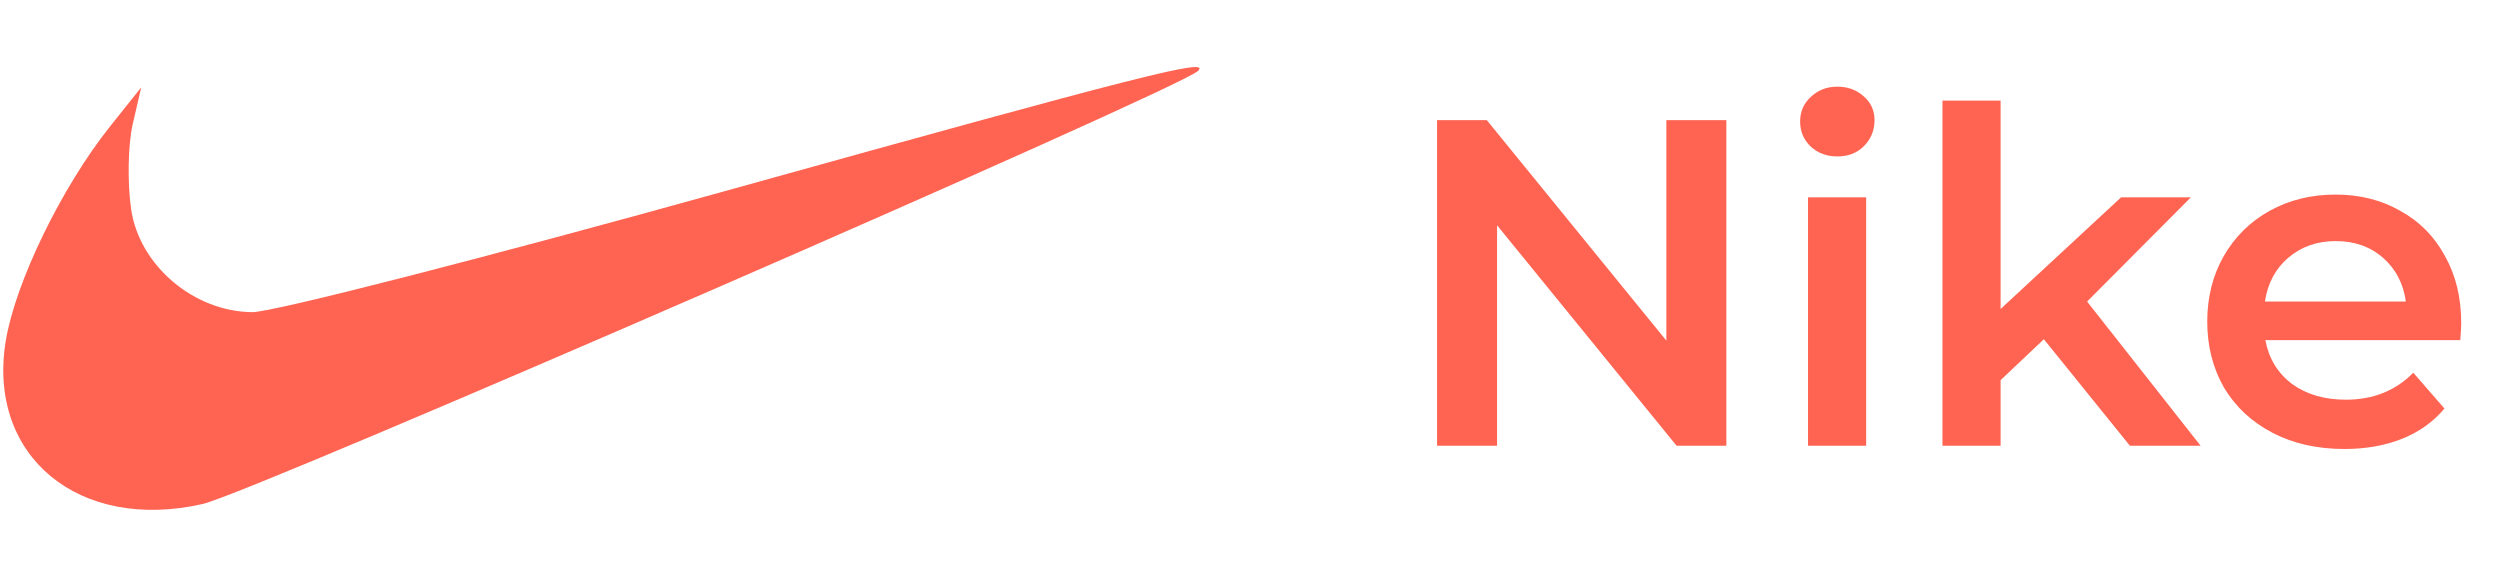
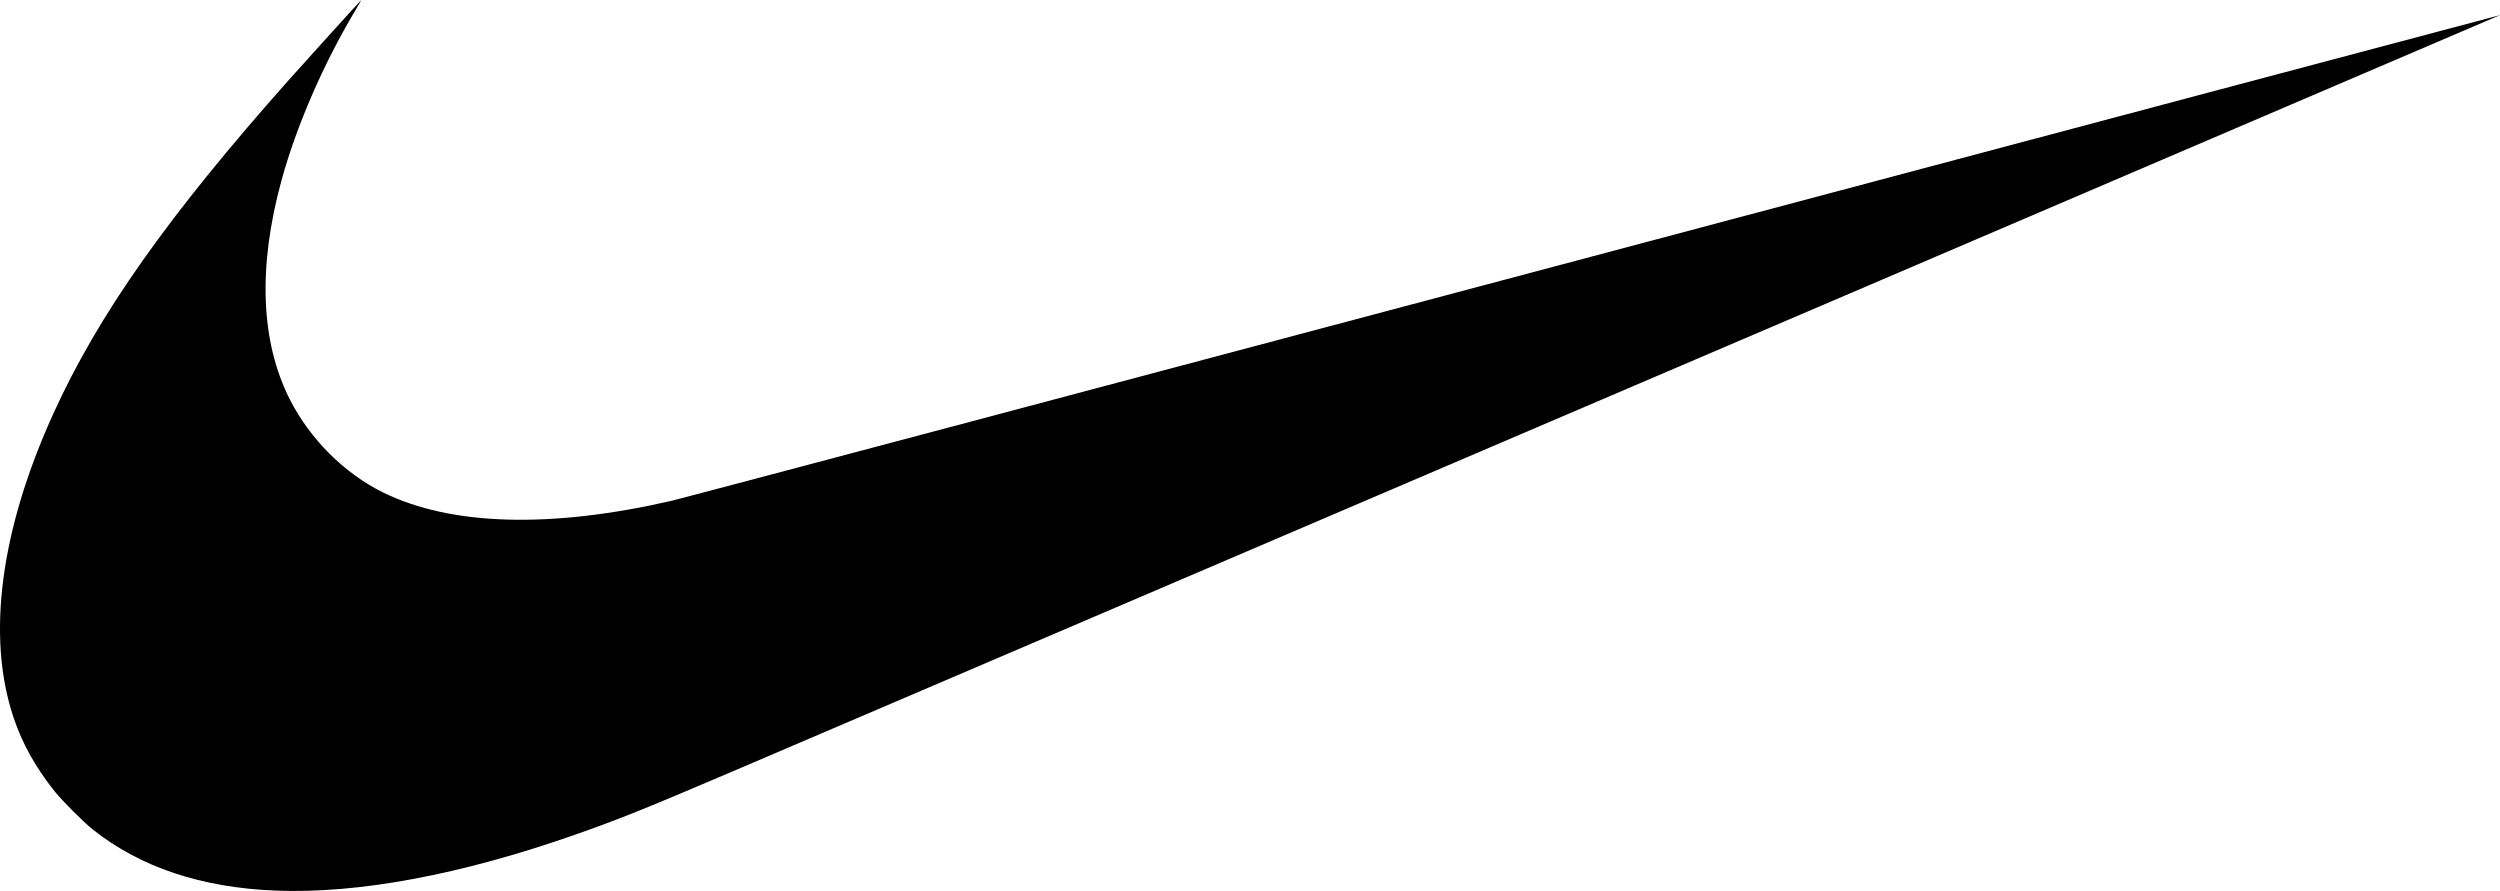
- <svg xmlns="http://www.w3.org/2000/svg" width="129" height="29" viewBox="0 0 129 29" fill="none">
-   <path d="M89.08 6.2V23H86.512L77.248 11.624V23H74.152V6.2H76.72L85.984 17.576V6.2H89.08ZM93.294 10.184H96.294V23H93.294V10.184ZM94.806 8.072C94.262 8.072 93.806 7.904 93.438 7.568C93.07 7.216 92.886 6.784 92.886 6.272C92.886 5.76 93.07 5.336 93.438 5C93.806 4.648 94.262 4.472 94.806 4.472C95.35 4.472 95.806 4.64 96.174 4.976C96.542 5.296 96.726 5.704 96.726 6.2C96.726 6.728 96.542 7.176 96.174 7.544C95.822 7.896 95.366 8.072 94.806 8.072ZM105.463 17.504L103.231 19.616V23H100.231V5.192H103.231V15.944L109.447 10.184H113.047L107.695 15.56L113.551 23H109.903L105.463 17.504ZM126.998 16.664C126.998 16.872 126.982 17.168 126.95 17.552H116.894C117.07 18.496 117.526 19.248 118.262 19.808C119.014 20.352 119.942 20.624 121.046 20.624C122.454 20.624 123.614 20.16 124.526 19.232L126.134 21.08C125.558 21.768 124.83 22.288 123.95 22.64C123.07 22.992 122.078 23.168 120.974 23.168C119.566 23.168 118.326 22.888 117.254 22.328C116.182 21.768 115.35 20.992 114.758 20C114.182 18.992 113.894 17.856 113.894 16.592C113.894 15.344 114.174 14.224 114.734 13.232C115.31 12.224 116.102 11.44 117.11 10.88C118.118 10.32 119.254 10.04 120.518 10.04C121.766 10.04 122.878 10.32 123.854 10.88C124.846 11.424 125.614 12.2 126.158 13.208C126.718 14.2 126.998 15.352 126.998 16.664ZM120.518 12.44C119.558 12.44 118.742 12.728 118.07 13.304C117.414 13.864 117.014 14.616 116.87 15.56H124.142C124.014 14.632 123.622 13.88 122.966 13.304C122.31 12.728 121.494 12.44 120.518 12.44Z" fill="#FF6452" />
-   <path fill-rule="evenodd" clip-rule="evenodd" d="M37.61 9.805C25.135 13.276 14.071 16.112 13.024 16.107C10.011 16.09 7.192 13.701 6.768 10.806C6.569 9.444 6.604 7.469 6.846 6.418L7.287 4.507L5.672 6.532C3.17 9.671 0.775 14.608 0.291 17.626C-0.659 23.552 4.086 27.46 10.465 26.004C12.994 25.427 60.955 4.557 61.822 3.656C62.483 2.969 58.945 3.867 37.61 9.805Z" fill="#FF6452" />
+ <svg xmlns="http://www.w3.org/2000/svg" width="1000" height="356.39" viewBox="135.5 361.38 1000 356.39">
+   <path d="M245.808 717.624c-29.796-1.184-54.173-9.337-73.235-24.48-3.638-2.893-12.306-11.566-15.214-15.225-7.73-9.719-12.985-19.178-16.49-29.673-10.786-32.306-5.235-74.699 15.878-121.224 18.076-39.832 45.969-79.337 94.633-134.051 7.168-8.051 28.515-31.597 28.653-31.597.051 0-1.112 2.015-2.577 4.469-12.653 21.194-23.48 46.158-29.378 67.77-9.474 34.678-8.332 64.439 3.347 87.515 8.056 15.898 21.867 29.668 37.398 37.281 27.189 13.321 66.995 14.424 115.607 3.224 3.347-.775 169.194-44.801 368.55-97.837 199.357-53.041 362.494-96.403 362.52-96.367.056.046-463.163 198.26-703.627 301.091-38.082 16.281-48.265 20.393-66.168 26.678-45.765 16.071-86.76 23.74-119.898 22.424z" />
</svg>
